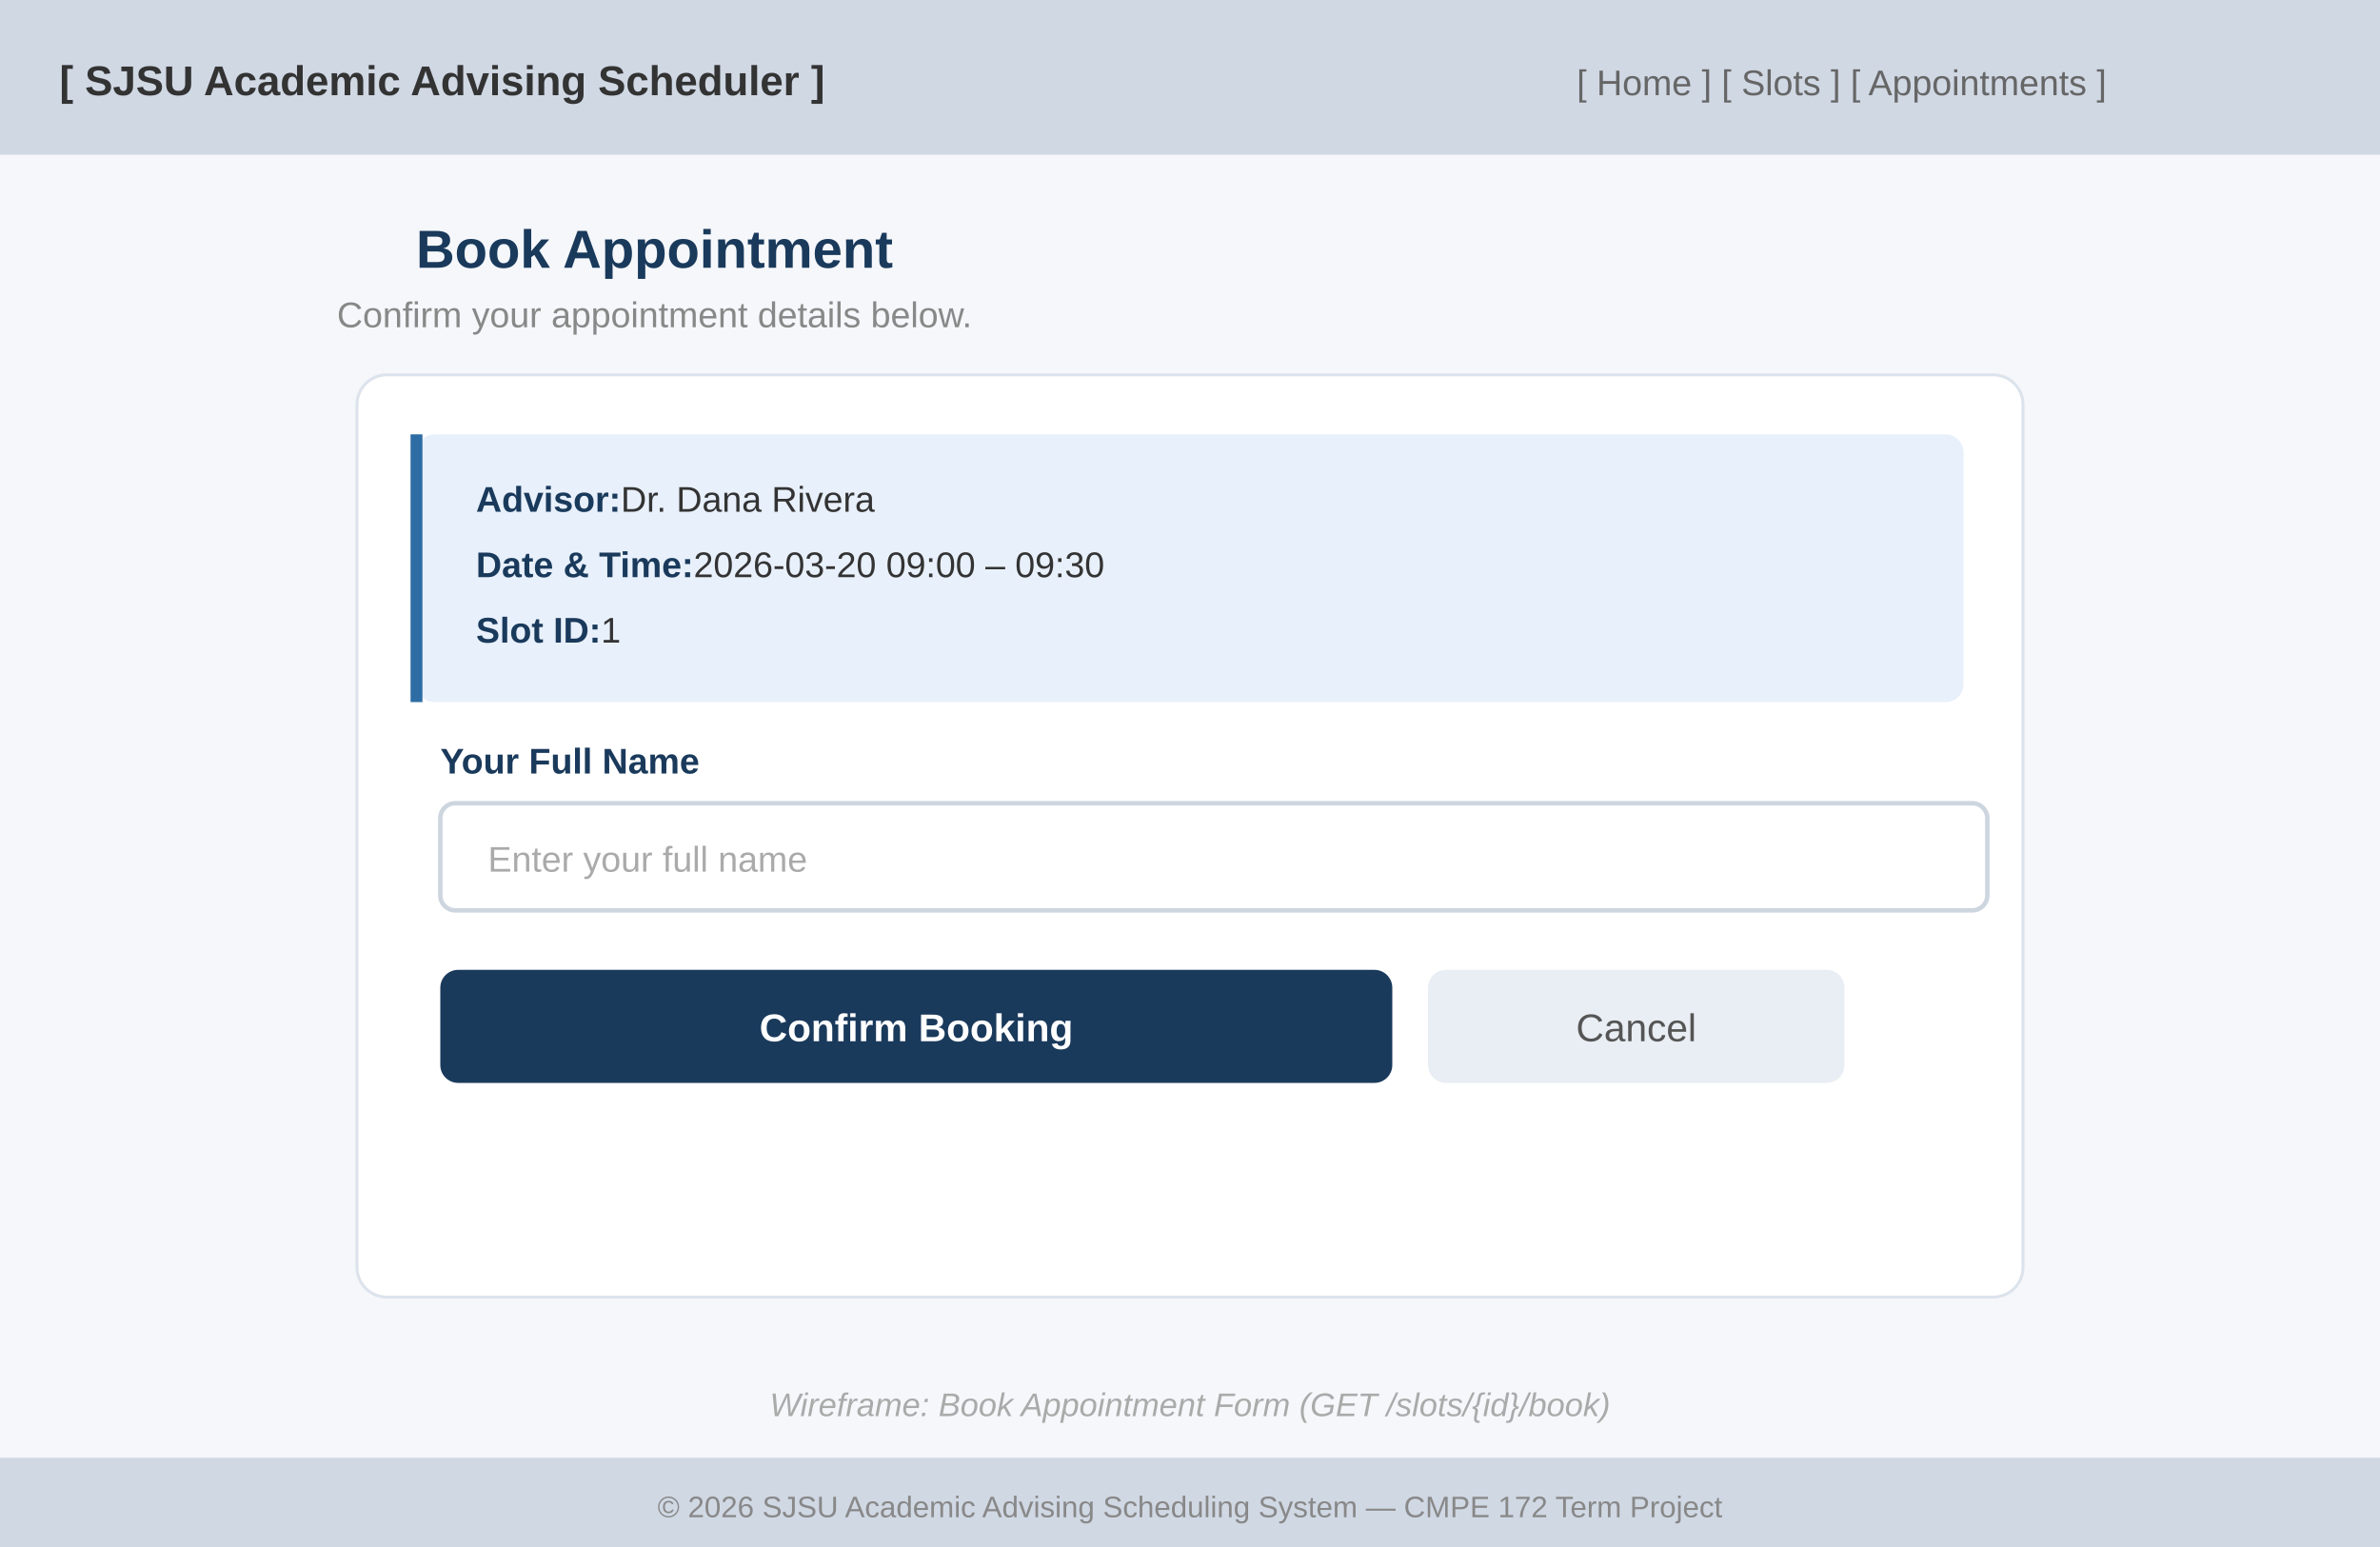
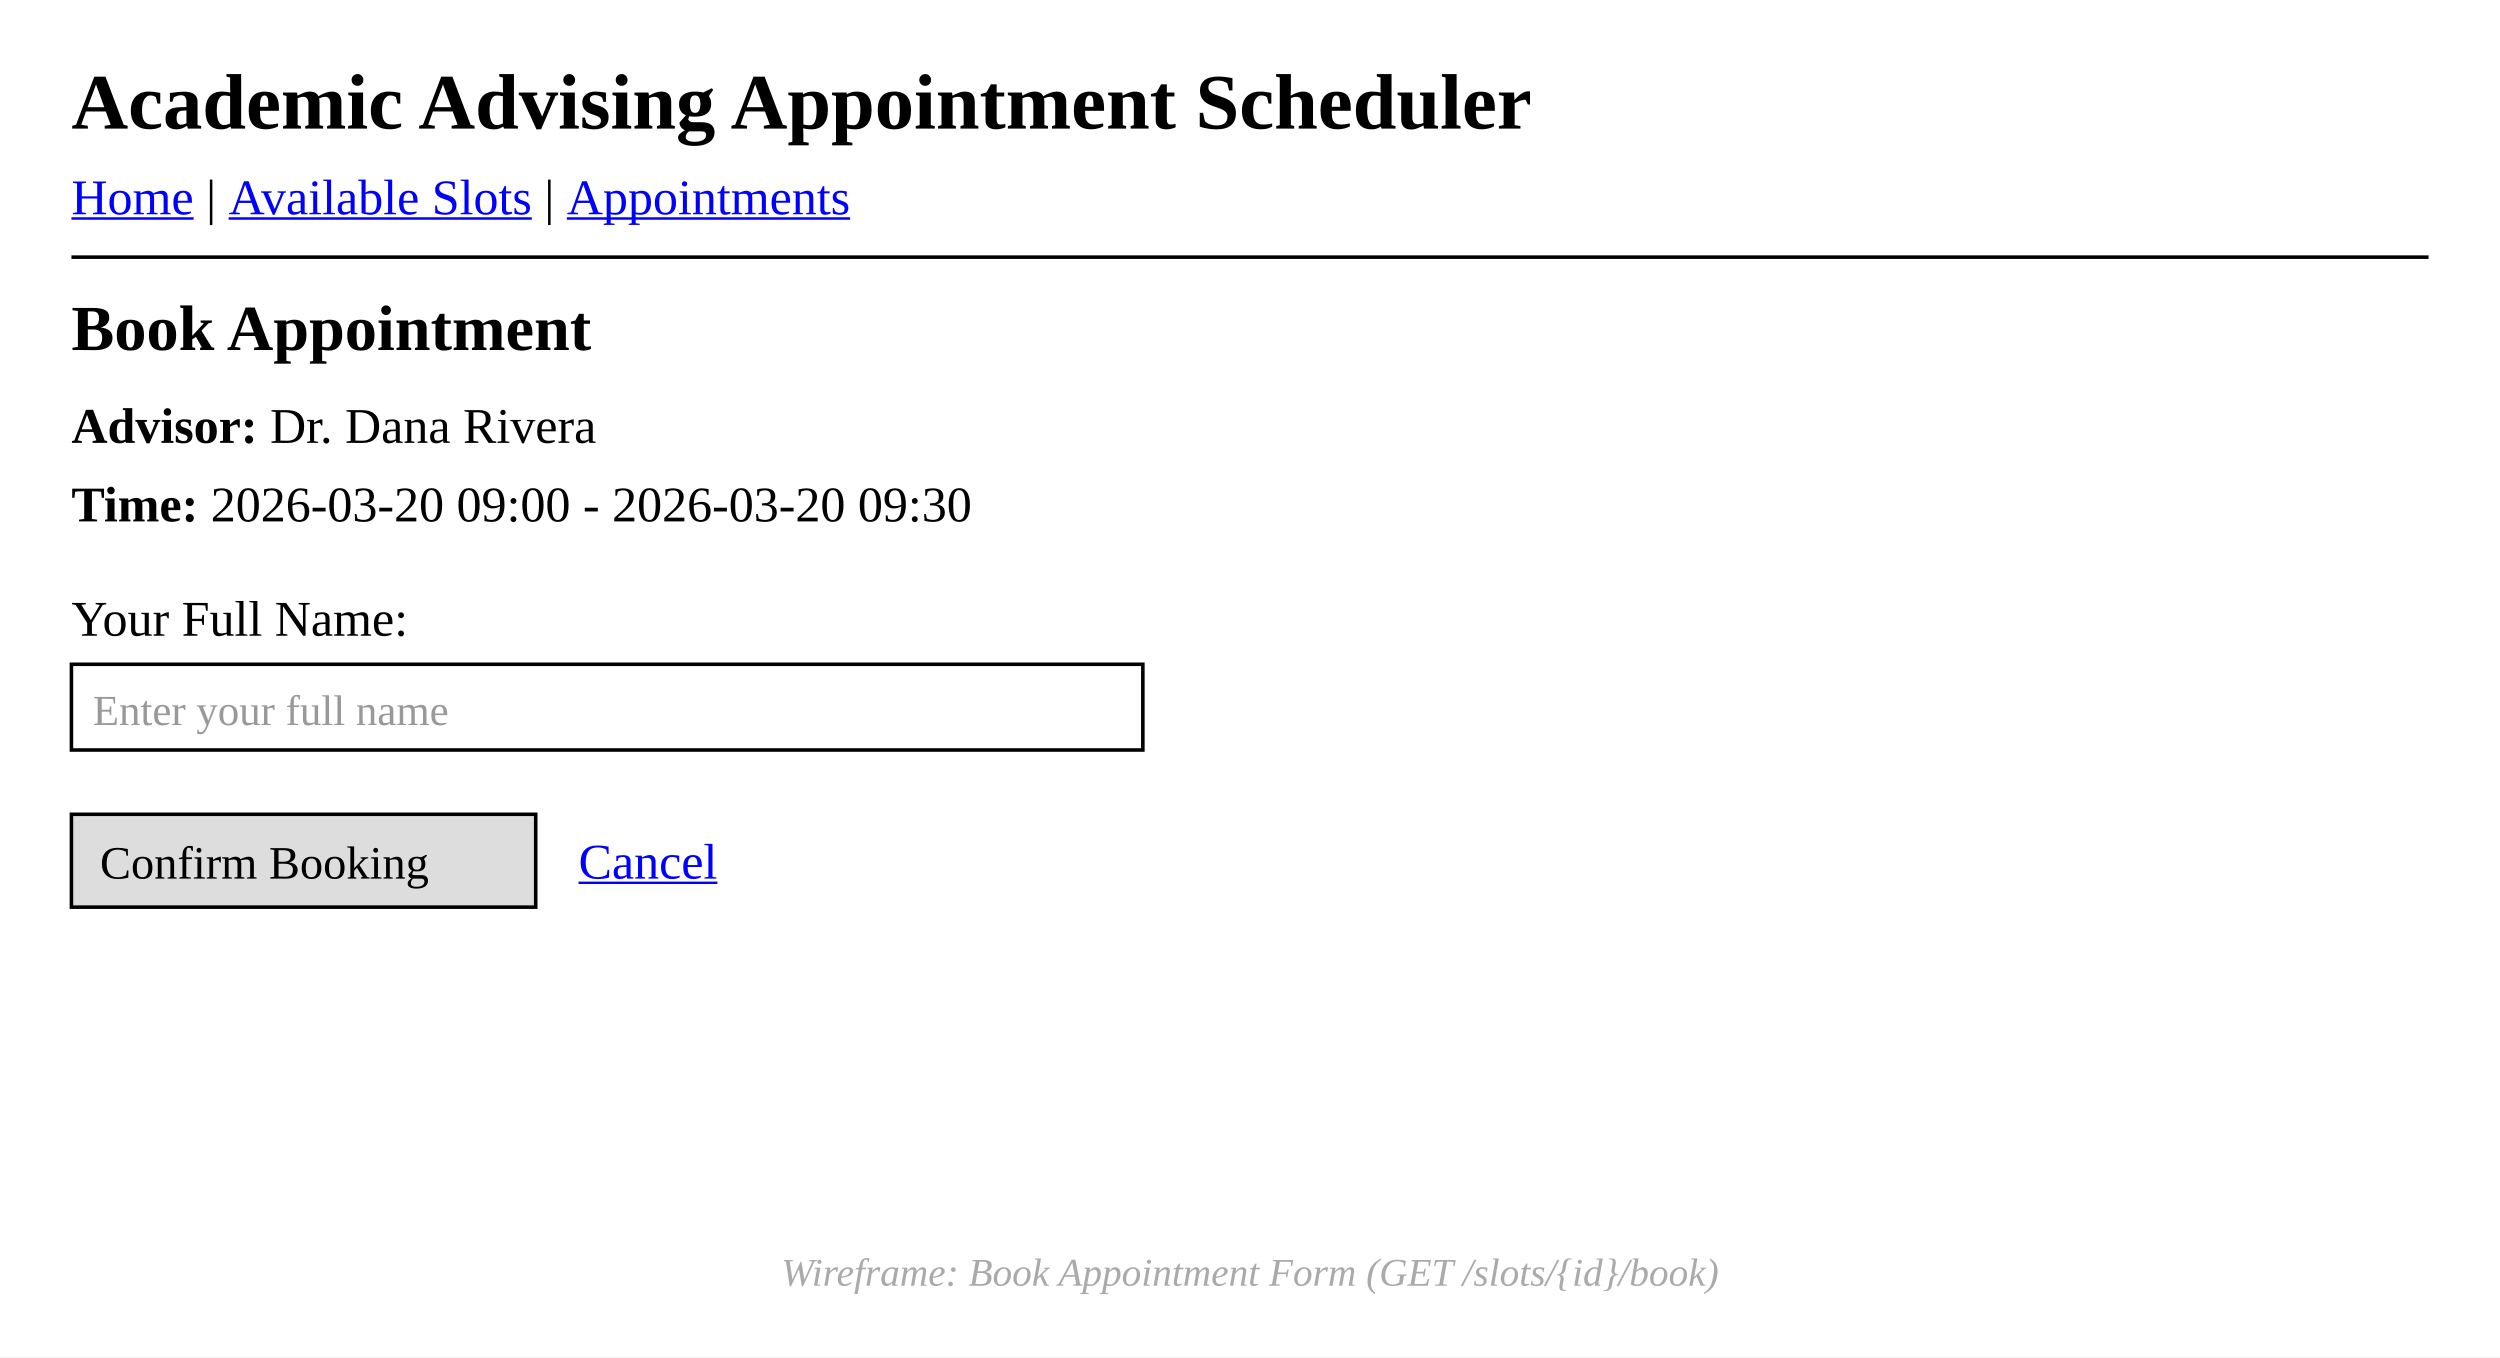
- <svg xmlns="http://www.w3.org/2000/svg" width="800" height="520" font-family="Arial, sans-serif">
-   <rect width="800" height="520" fill="#f5f7fa" />
-   <rect x="0" y="0" width="800" height="52" fill="#d0d8e4" />
-   <text x="20" y="32" font-size="14" fill="#333" font-weight="bold">[ SJSU Academic Advising Scheduler ]</text>
-   <text x="530" y="32" font-size="12" fill="#666">[ Home ]  [ Slots ]  [ Appointments ]</text>
-   <text x="220" y="90" font-size="18" fill="#1a3a5c" font-weight="bold" text-anchor="middle">Book Appointment</text>
-   <text x="220" y="110" font-size="12" fill="#888" text-anchor="middle">Confirm your appointment details below.</text>
-   <rect x="120" y="126" width="560" height="310" fill="white" rx="10" stroke="#dde3ec" stroke-width="1" />
-   <rect x="140" y="146" width="520" height="90" fill="#e8f0fb" rx="6" />
-   <line x1="140" y1="146" x2="140" y2="236" stroke="#2e6da4" stroke-width="4" />
-   <text x="160" y="172" font-size="12" fill="#333">
-     <tspan font-weight="bold" fill="#1a3a5c">Advisor: </tspan>Dr. Dana Rivera</text>
-   <text x="160" y="194" font-size="12" fill="#333">
-     <tspan font-weight="bold" fill="#1a3a5c">Date &amp; Time: </tspan>2026-03-20 09:00 – 09:30</text>
-   <text x="160" y="216" font-size="12" fill="#333">
-     <tspan font-weight="bold" fill="#1a3a5c">Slot ID: </tspan>1</text>
-   <text x="148" y="260" font-size="12" fill="#1a3a5c" font-weight="bold">Your Full Name</text>
-   <rect x="148" y="270" width="520" height="36" fill="white" rx="5" stroke="#cdd5df" stroke-width="1.5" />
-   <text x="164" y="293" font-size="12" fill="#aaa">Enter your full name</text>
-   <rect x="148" y="326" width="320" height="38" fill="#1a3a5c" rx="6" />
-   <text x="308" y="350" font-size="13" fill="white" text-anchor="middle" font-weight="bold">Confirm Booking</text>
-   <rect x="480" y="326" width="140" height="38" fill="#e9eef4" rx="6" />
-   <text x="550" y="350" font-size="13" fill="#555" text-anchor="middle">Cancel</text>
-   <rect x="0" y="490" width="800" height="30" fill="#d0d8e4" />
-   <text x="400" y="510" font-size="10" fill="#888" text-anchor="middle">© 2026 SJSU Academic Advising Scheduling System — CMPE 172 Term Project</text>
-   <text x="400" y="476" font-size="11" fill="#aaa" text-anchor="middle" font-style="italic">Wireframe: Book Appointment Form (GET /slots/{id}/book)</text>
+ <svg xmlns="http://www.w3.org/2000/svg" width="700" height="380" font-family="Times New Roman, serif">
+   <rect width="700" height="380" fill="white" />
+   <text x="20" y="36" font-size="22" font-weight="bold" fill="black">Academic Advising Appointment Scheduler</text>
+   <text x="20" y="60" font-size="14" fill="black">
+     <tspan text-decoration="underline" fill="blue">Home</tspan>
+     <tspan fill="black"> | </tspan>
+     <tspan text-decoration="underline" fill="blue">Available Slots</tspan>
+     <tspan fill="black"> | </tspan>
+     <tspan text-decoration="underline" fill="blue">Appointments</tspan>
+   </text>
+   <line x1="20" y1="72" x2="680" y2="72" stroke="black" stroke-width="1" />
+   <text x="20" y="98" font-size="18" font-weight="bold" fill="black">Book Appointment</text>
+   <text x="20" y="124" font-size="14" fill="black">
+     <tspan font-weight="bold">Advisor:</tspan> Dr. Dana Rivera</text>
+   <text x="20" y="146" font-size="14" fill="black">
+     <tspan font-weight="bold">Time:</tspan> 2026-03-20 09:00 - 2026-03-20 09:30</text>
+   <text x="20" y="178" font-size="14" fill="black">Your Full Name:</text>
+   <rect x="20" y="186" width="300" height="24" fill="white" stroke="black" stroke-width="1" />
+   <text x="26" y="203" font-size="12" fill="#999">Enter your full name</text>
+   <rect x="20" y="228" width="130" height="26" fill="#ddd" stroke="black" stroke-width="1" />
+   <text x="28" y="246" font-size="13" fill="black">Confirm Booking</text>
+   <text x="162" y="246" font-size="14" fill="blue" text-decoration="underline">Cancel</text>
+   <text x="350" y="360" font-size="11" fill="#aaa" text-anchor="middle" font-style="italic">Wireframe: Book Appointment Form (GET /slots/{id}/book)</text>
</svg>
